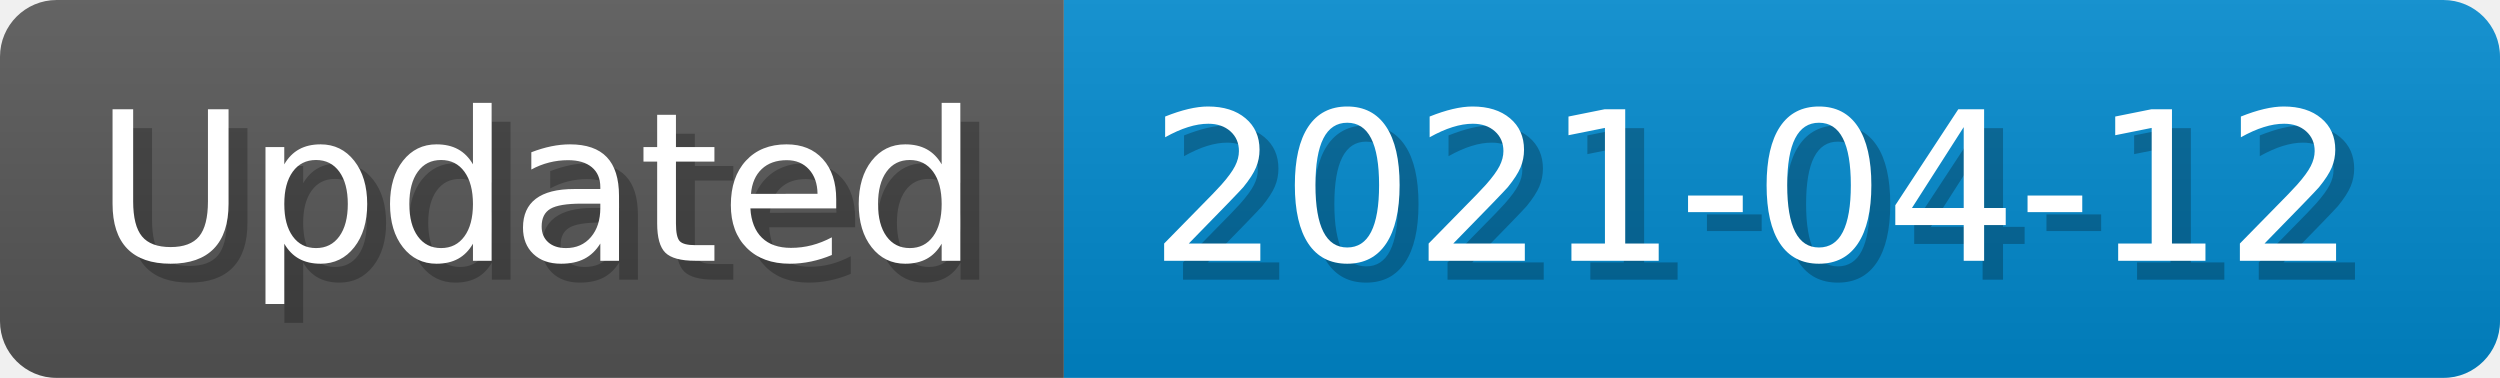
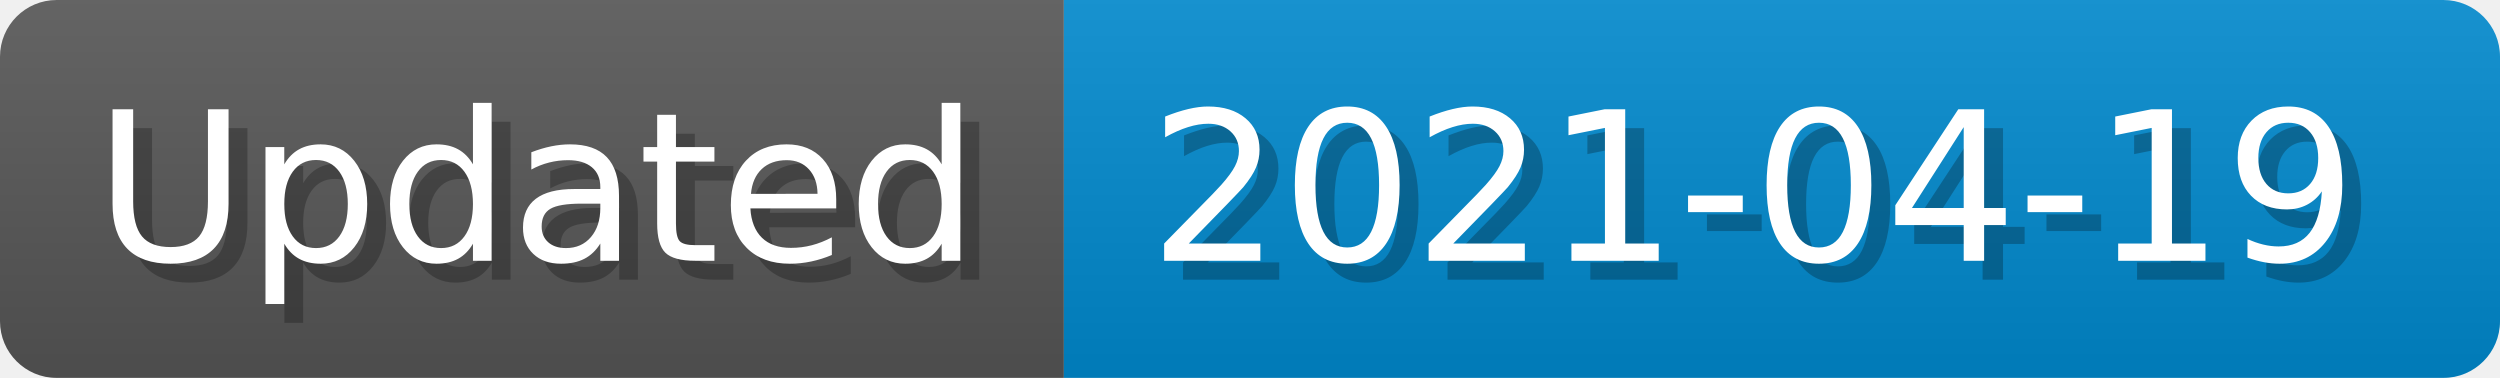
- <svg xmlns="http://www.w3.org/2000/svg" width="132.3" height="20" viewBox="0 0 1323 200" role="img" aria-label="Updated: 2021-04-12">
+ <svg xmlns="http://www.w3.org/2000/svg" width="132.3" height="20" viewBox="0 0 1323 200" role="img" aria-label="Updated: 2021-04-19">
  <linearGradient id="a" x2="0" y2="100%">
    <stop offset="0" stop-opacity=".1" stop-color="#EEE" />
    <stop offset="1" stop-opacity=".1" />
  </linearGradient>
  <mask id="m">
    <rect width="1323" height="200" rx="30" fill="#FFF" />
  </mask>
  <g mask="url(#m)">
    <rect width="563" height="200" fill="#555" />
    <rect width="760" height="200" fill="#08C" x="563" />
    <rect width="1323" height="200" fill="url(#a)" />
  </g>
  <g aria-hidden="true" fill="#fff" text-anchor="start" font-family="Verdana,DejaVu Sans,sans-serif" font-size="110">
    <text x="60" y="148" textLength="463" fill="#000" opacity="0.25">Updated</text>
    <text x="50" y="138" textLength="463">Updated</text>
-     <text x="618" y="148" textLength="660" fill="#000" opacity="0.25">2021-04-12</text>
-     <text x="608" y="138" textLength="660">2021-04-12</text>
+     <text x="618" y="148" textLength="660" fill="#000" opacity="0.25">2021-04-19</text>
+     <text x="608" y="138" textLength="660">2021-04-19</text>
  </g>
</svg>
